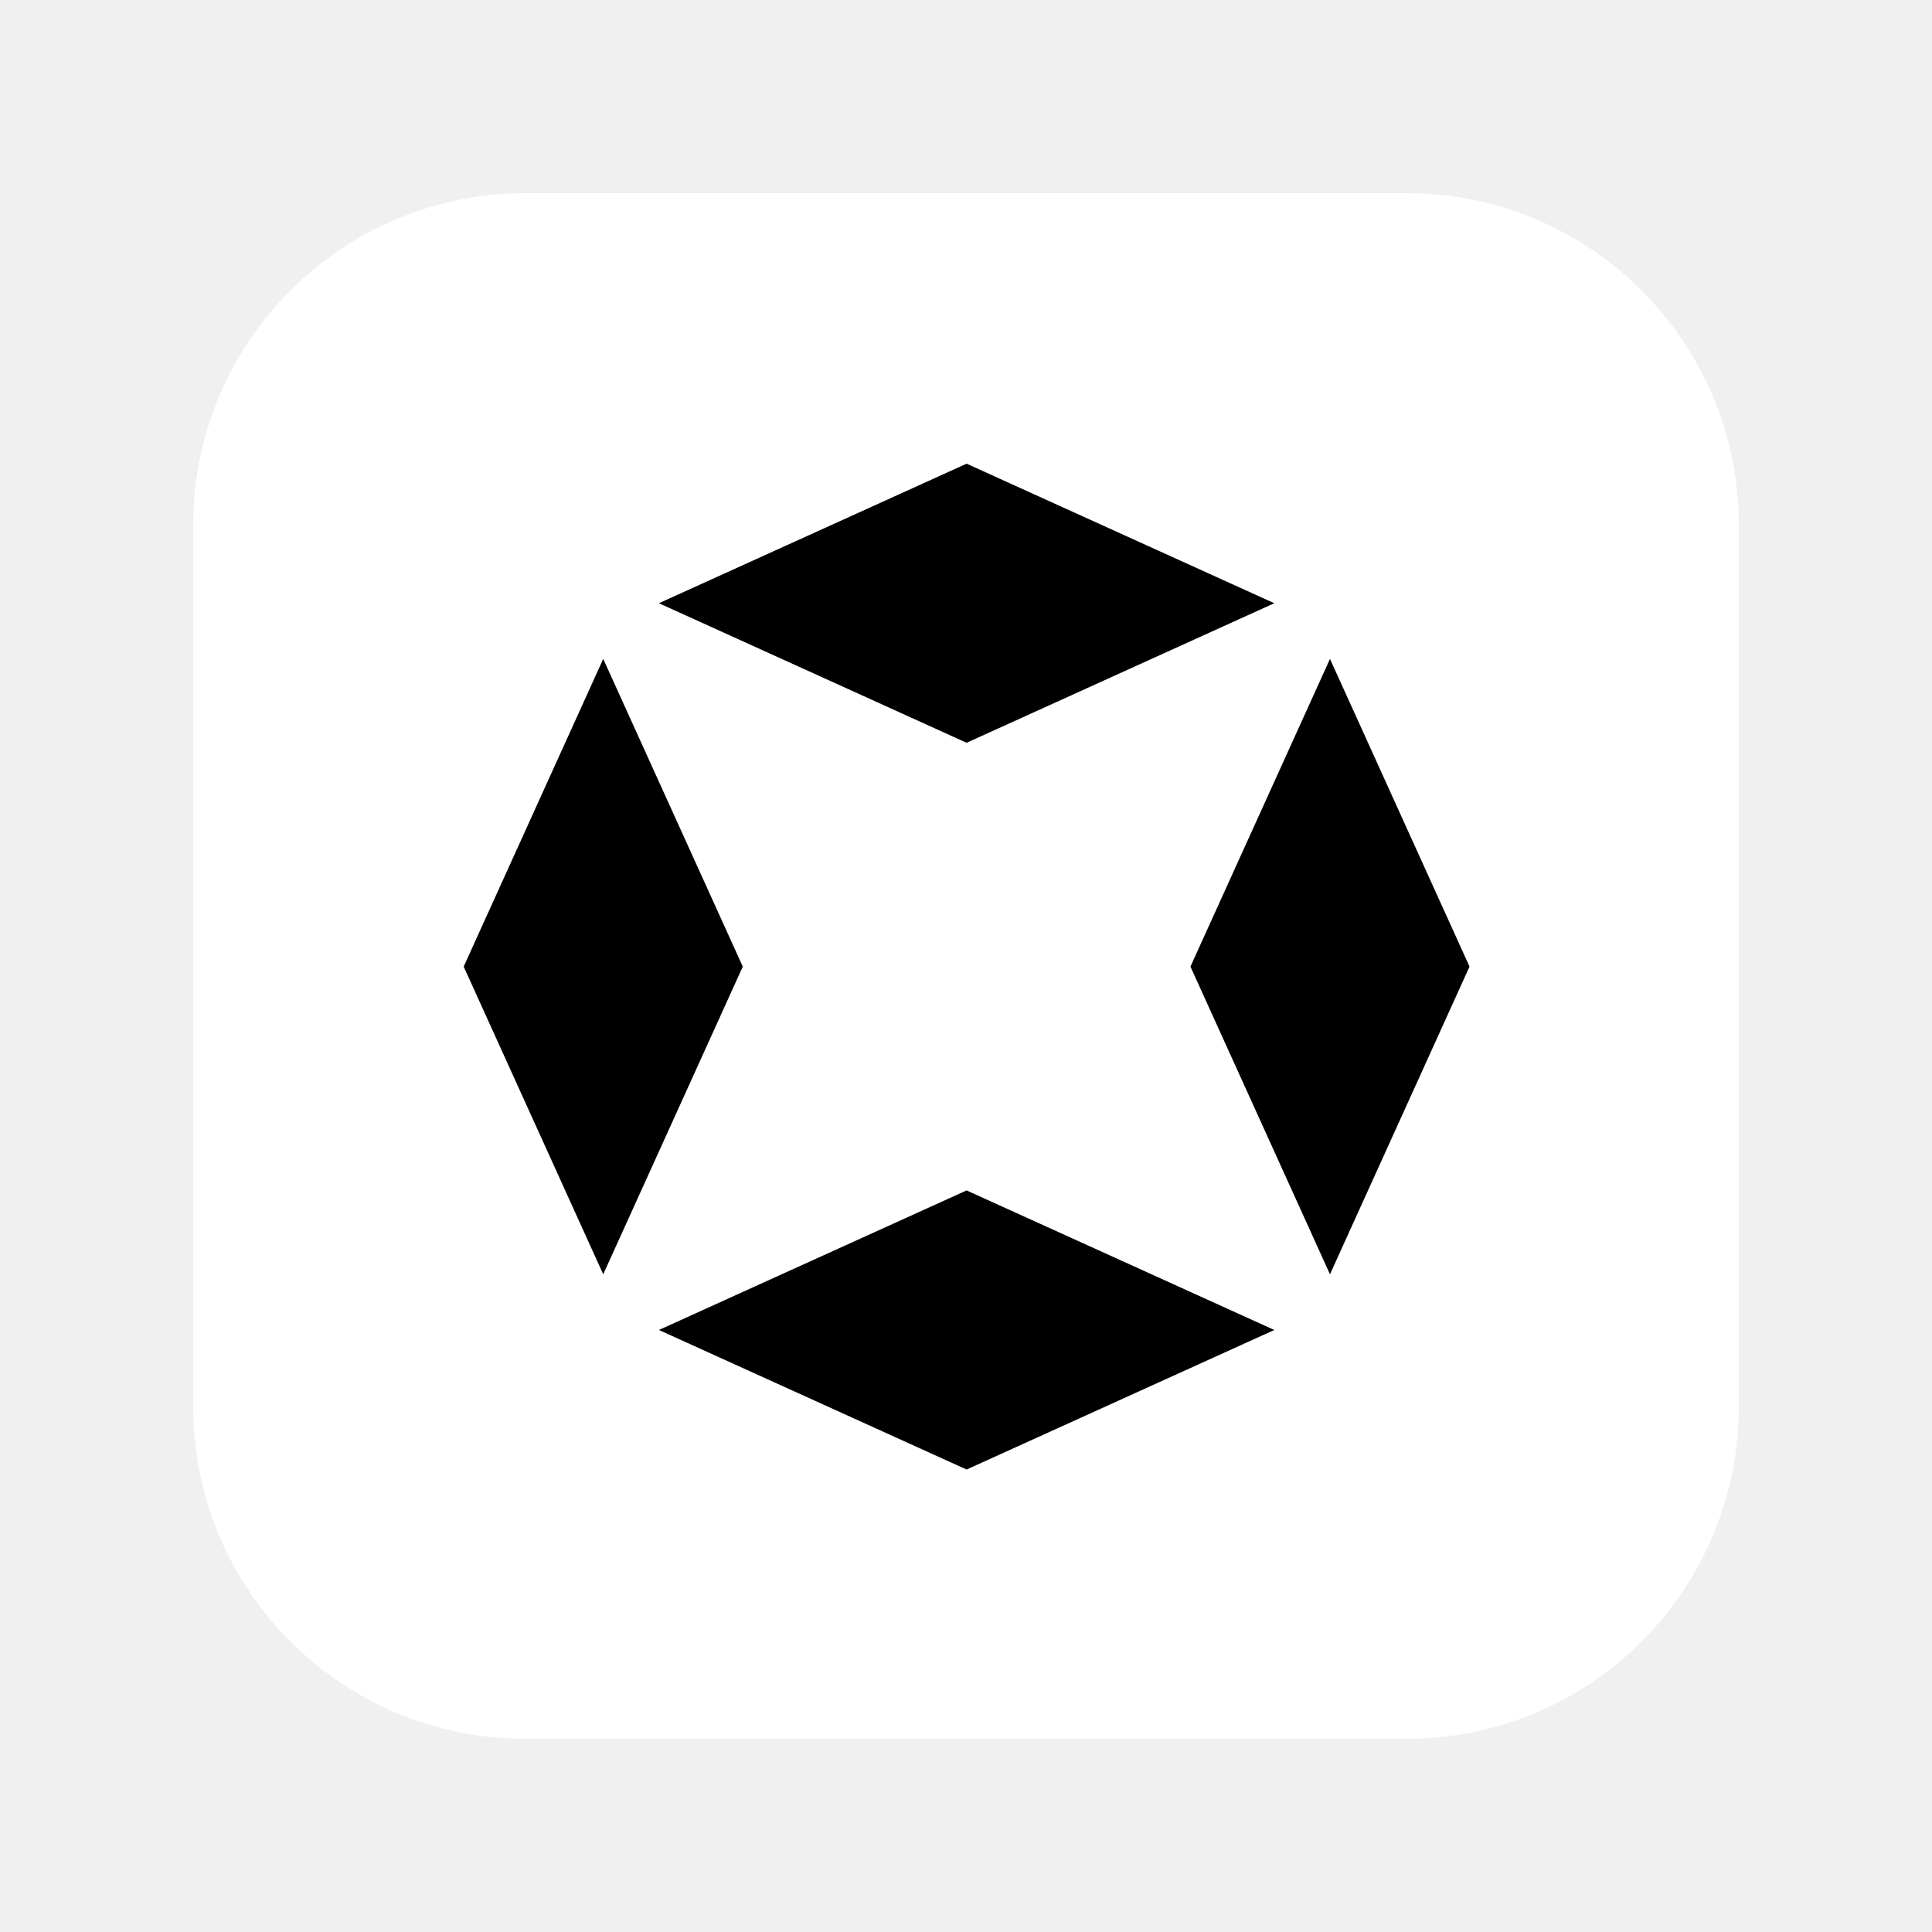
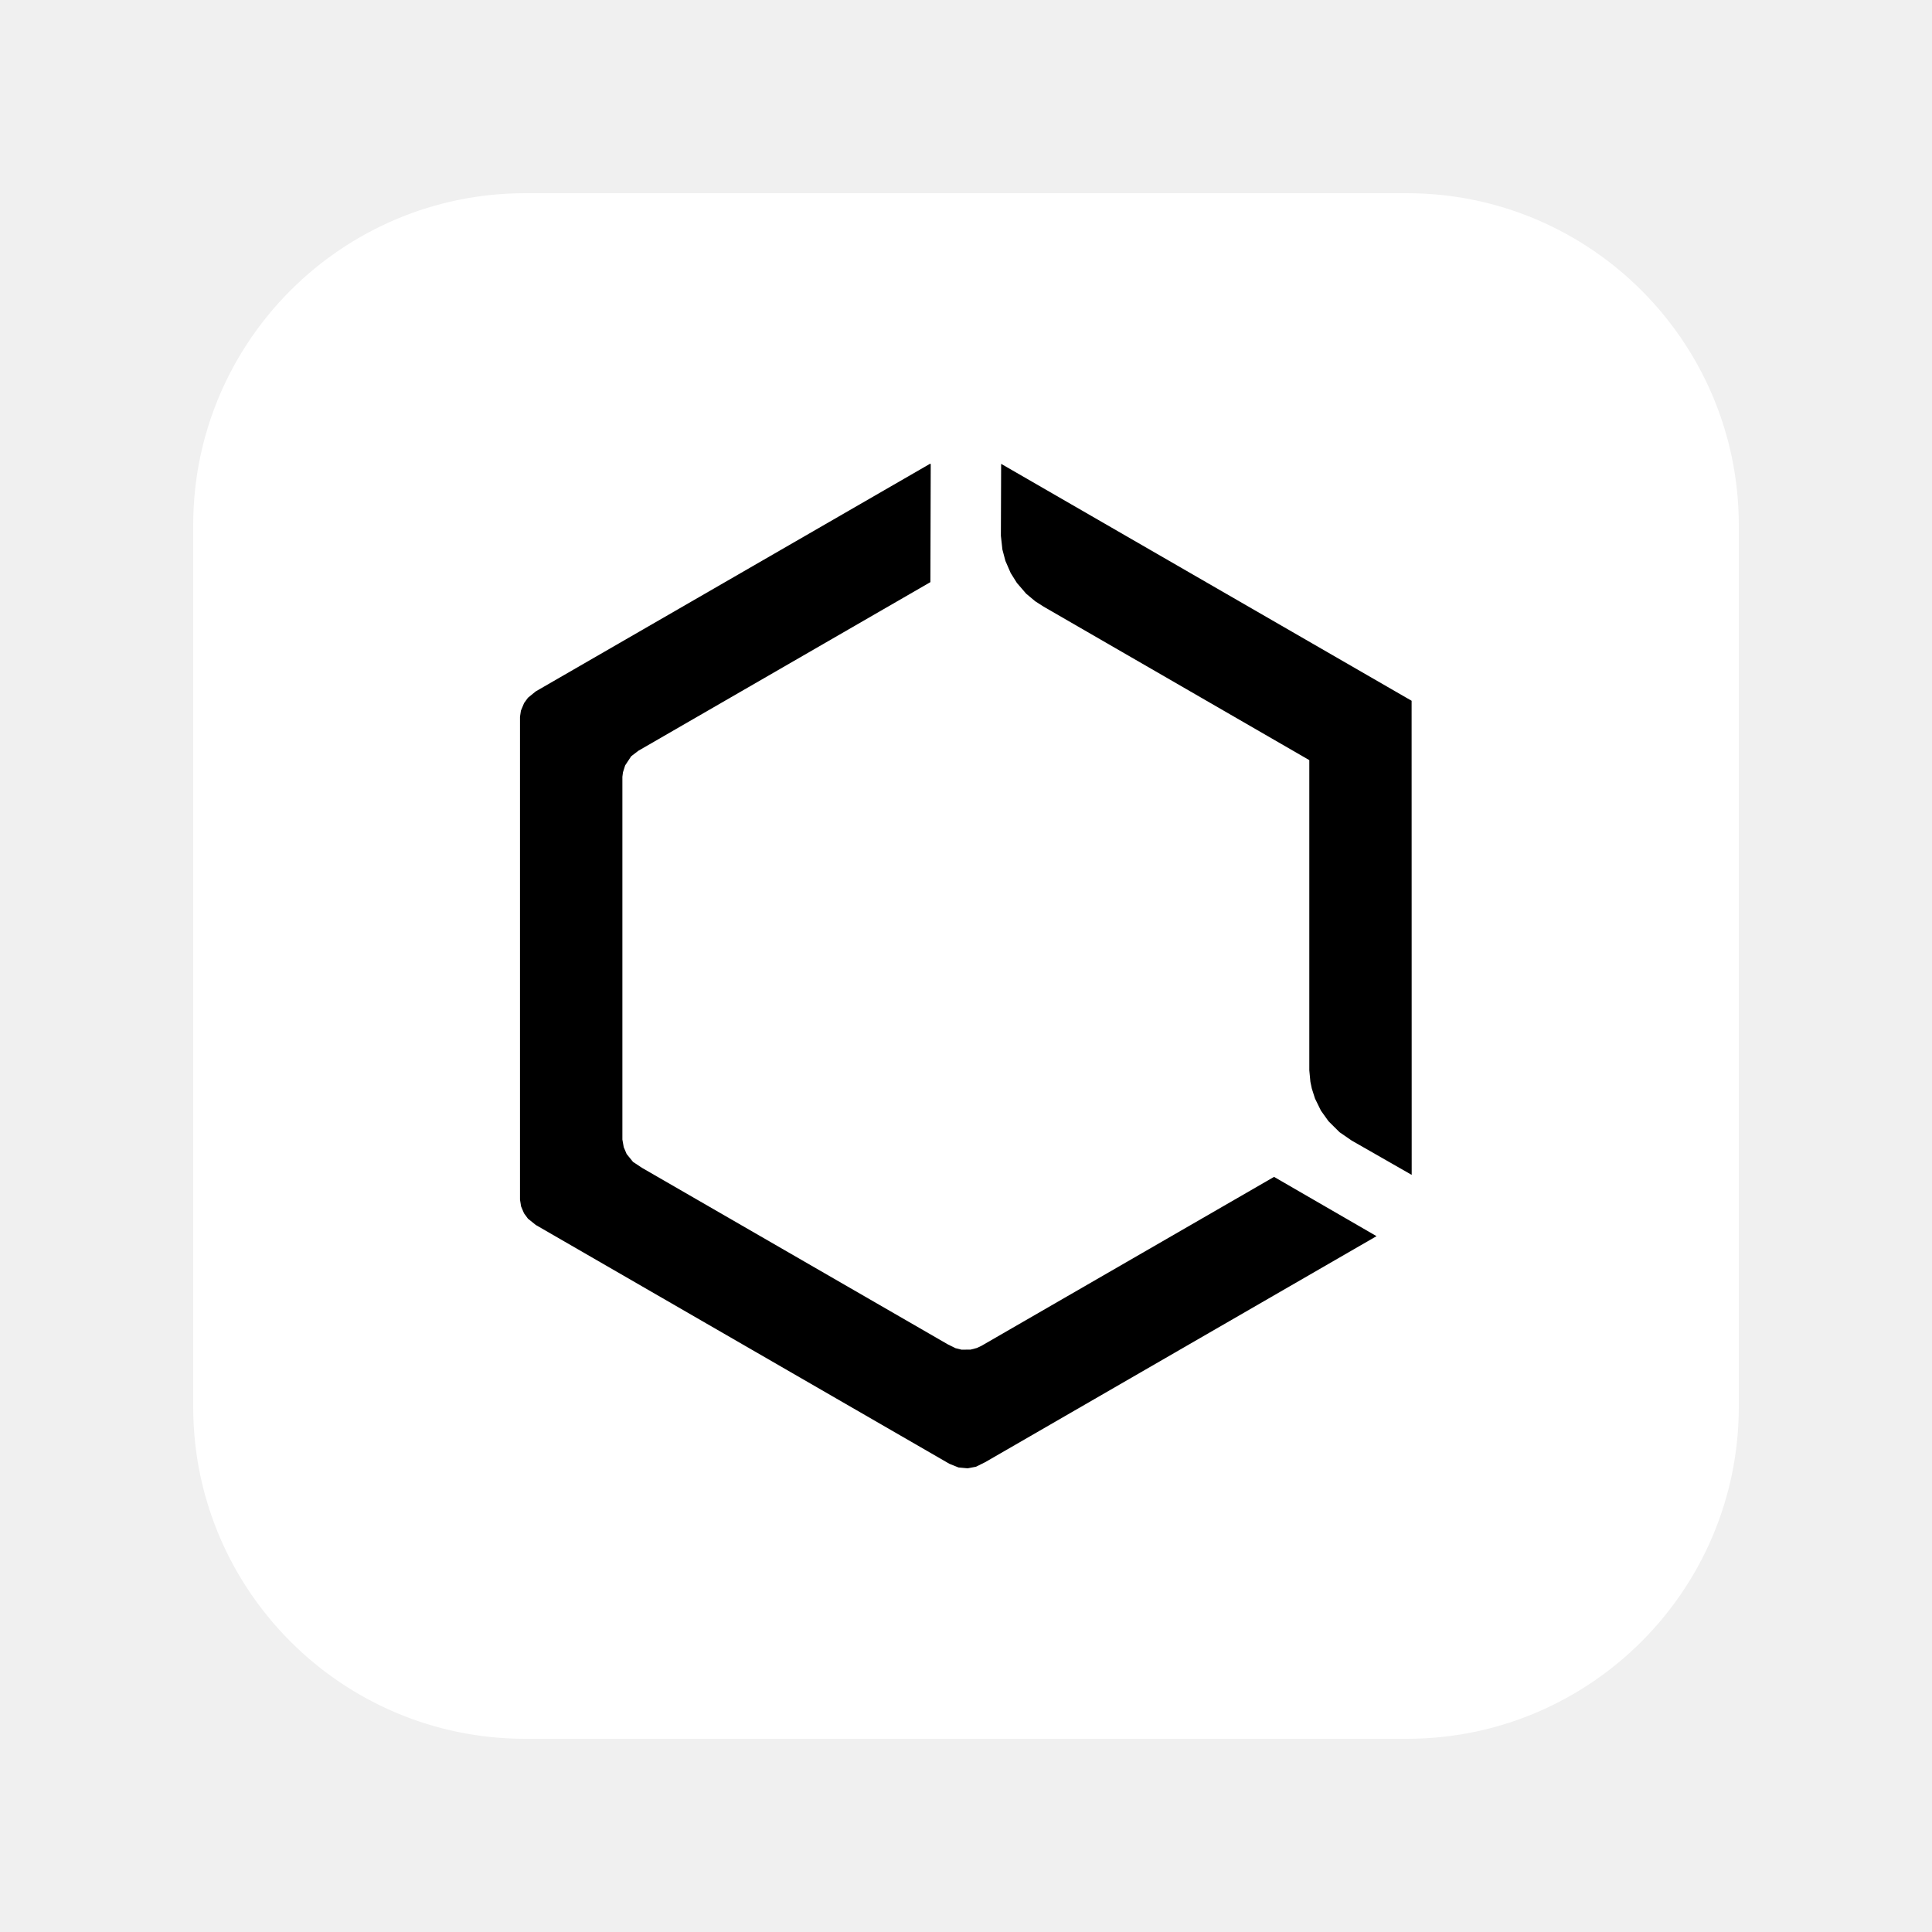
<svg xmlns="http://www.w3.org/2000/svg" viewBox="0 0 1024 1024" fill="none">
  <rect x="102.4" y="102.4" width="819.2" height="819.2" rx="176" ry="176" fill="white" />
-   <g transform="translate(245.76, 245.76) scale(9.52)">
-     <path fill-rule="evenodd" clip-rule="evenodd" d="M28 0L10.869 7.769L28 15.539L45.13 7.769L28 0ZM28 40.461L10.869 48.231L28 56L45.13 48.231L28 40.461ZM48.231 10.869L56 28L48.231 45.131L40.462 28L48.231 10.869ZM15.539 28L7.769 10.869L0 28L7.769 45.131L15.539 28Z" fill="black" />
+   <g transform="translate(275.61, 245.76) scale(4.4373)">
+     <path fill-rule="evenodd" clip-rule="evenodd" d="M48.93 0.04L1.88 27.2L0.95 27.96L0.49 28.59L0.11 29.5L0 30.23L0 87.91L0.13 88.72L0.48 89.54L0.95 90.18L1.88 90.93L51.29 119.46L52.38 119.9L53.47 120L54.47 119.81L55.56 119.27L102.31 92.27L90.07 85.19L55.1 105.38L54.56 105.63L53.83 105.82L52.74 105.83L52.02 105.65L51.11 105.2L14.59 84.12L13.5 83.4L12.74 82.46L12.39 81.64L12.23 80.73L12.23 37.4L12.3 36.86L12.56 36.04L13.28 34.95L14.14 34.29L49.02 14.15L49.06 0.07L49.02 0ZM57.47 0.02L57.44 8.61L57.62 10.25L57.98 11.61L58.61 13.06L59.35 14.24L60.46 15.53L61.55 16.44L62.55 17.08L94.28 35.41L94.28 72.46L94.41 73.83L94.58 74.64L94.96 75.83L95.67 77.28L96.58 78.55L97.89 79.85L99.34 80.85L106.51 84.95L106.5 28.32Z" fill="black" />
  </g>
</svg>
